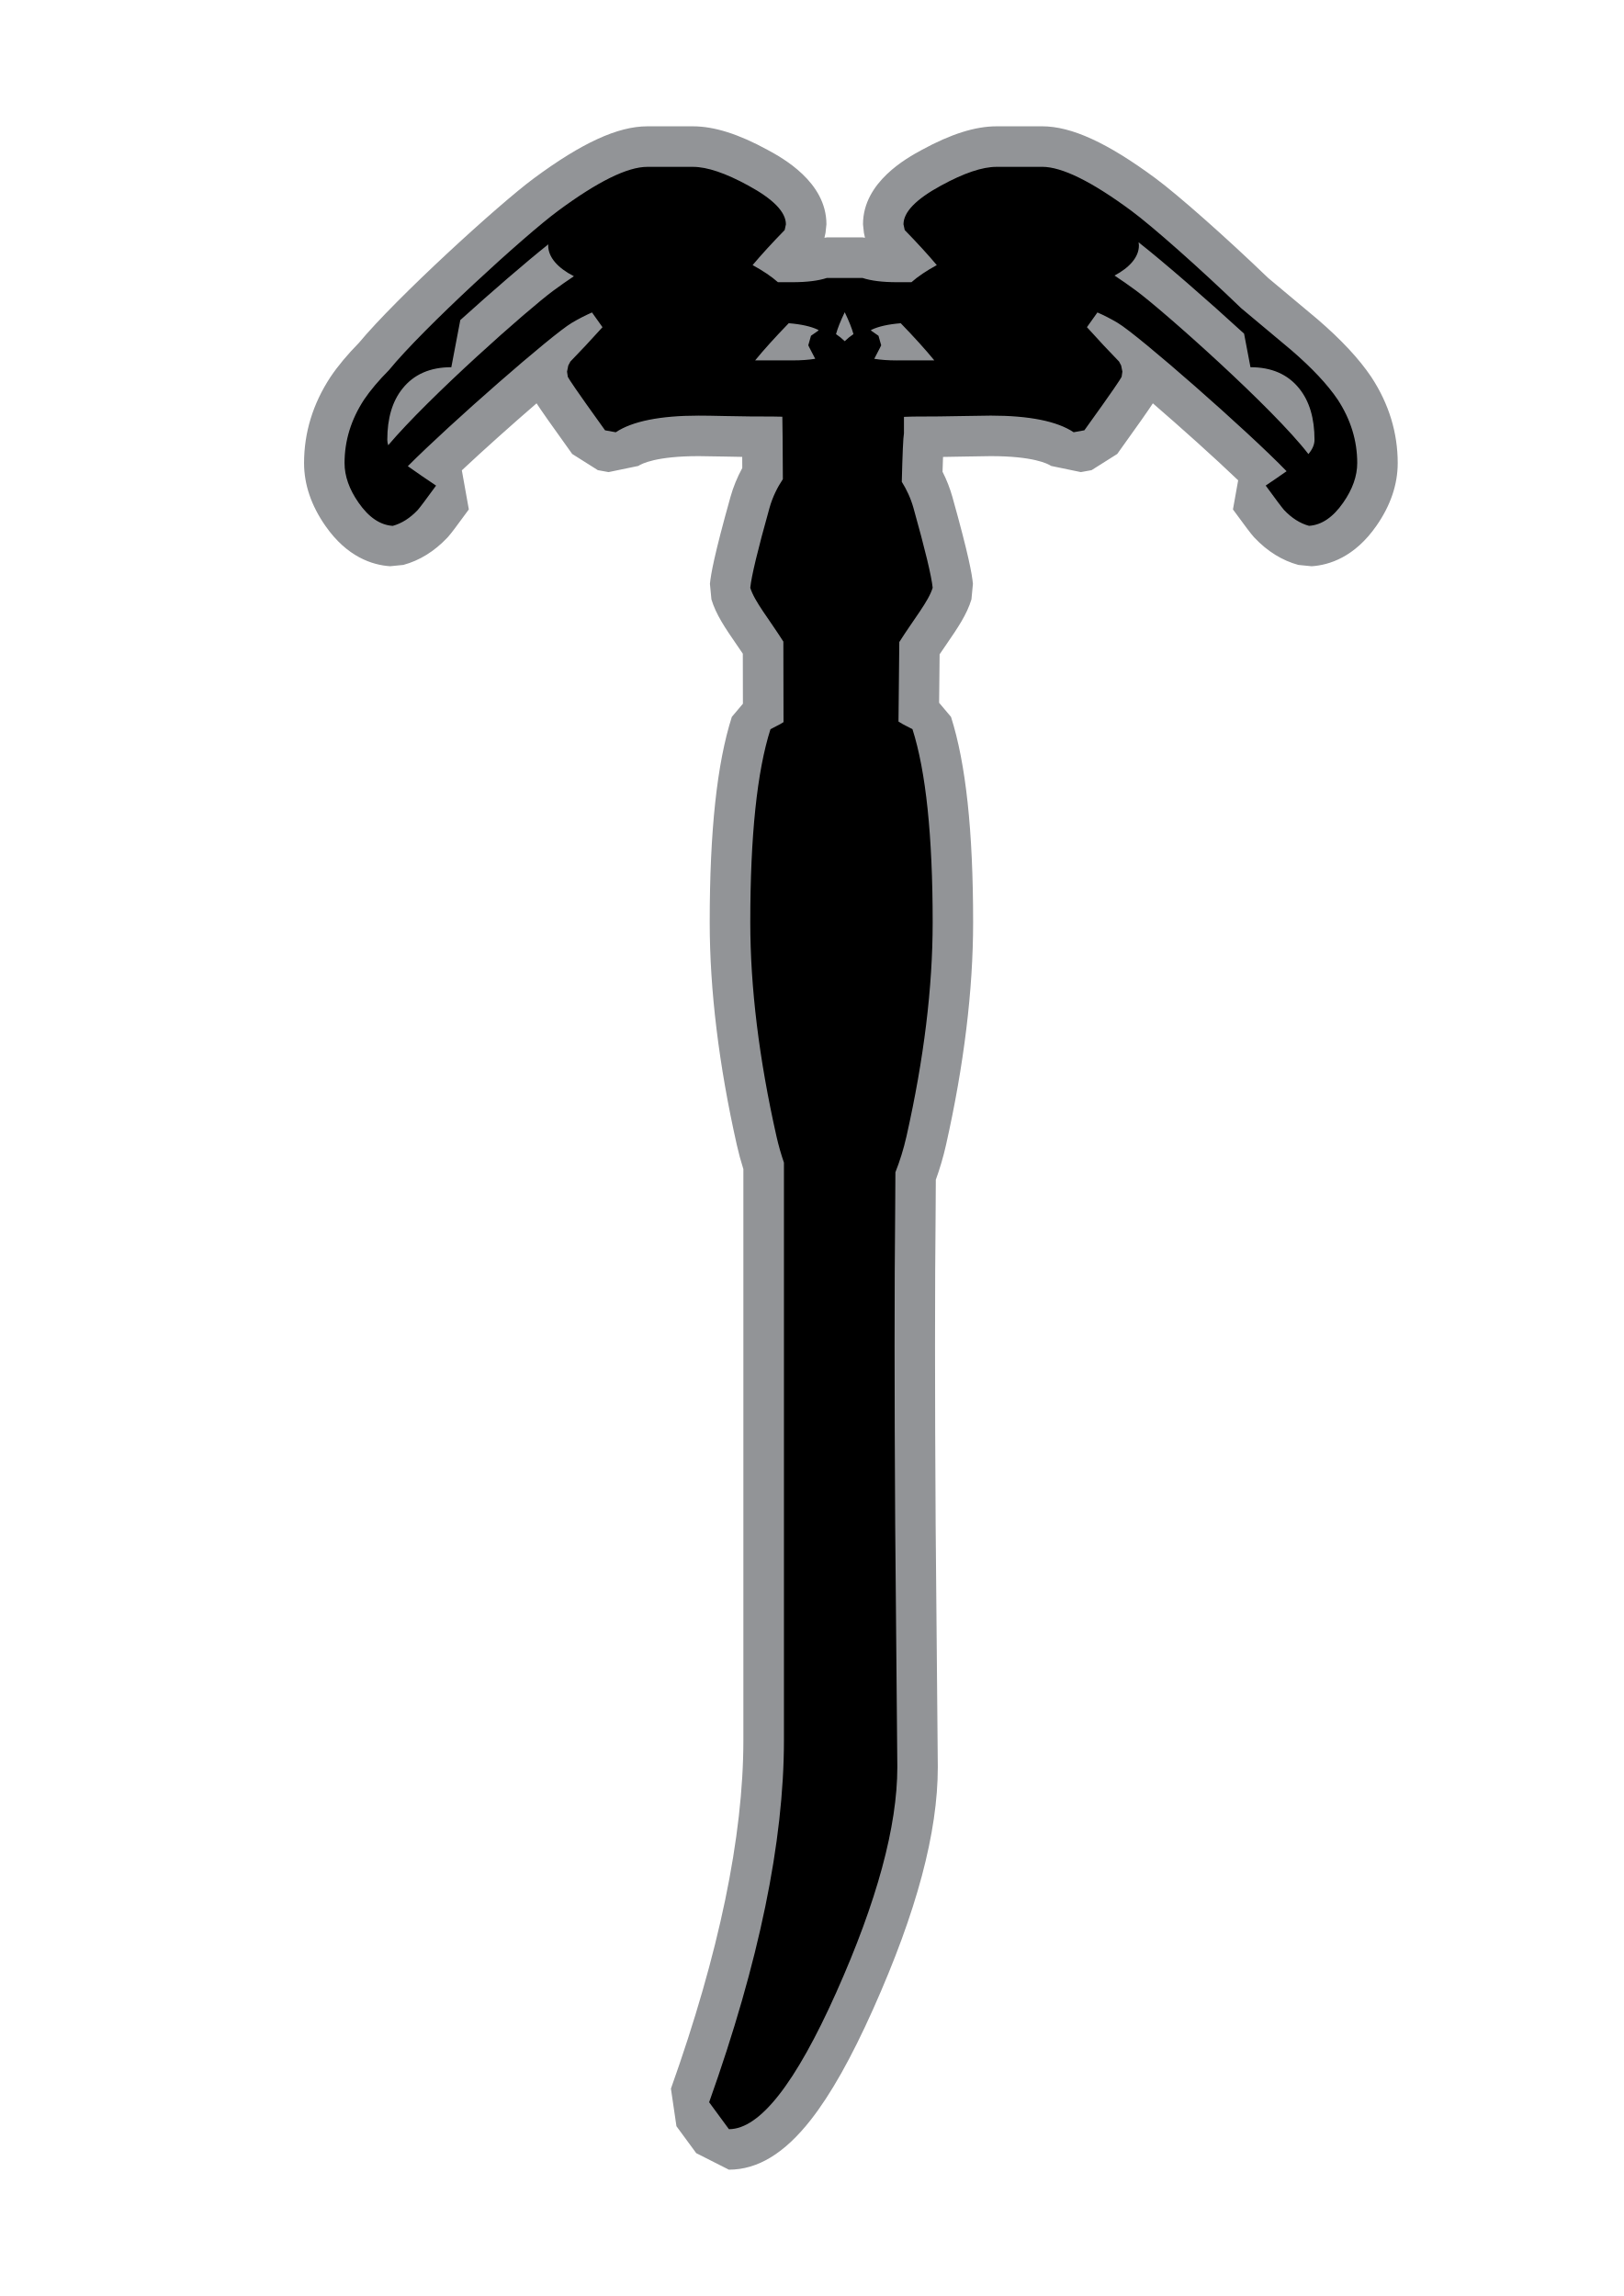
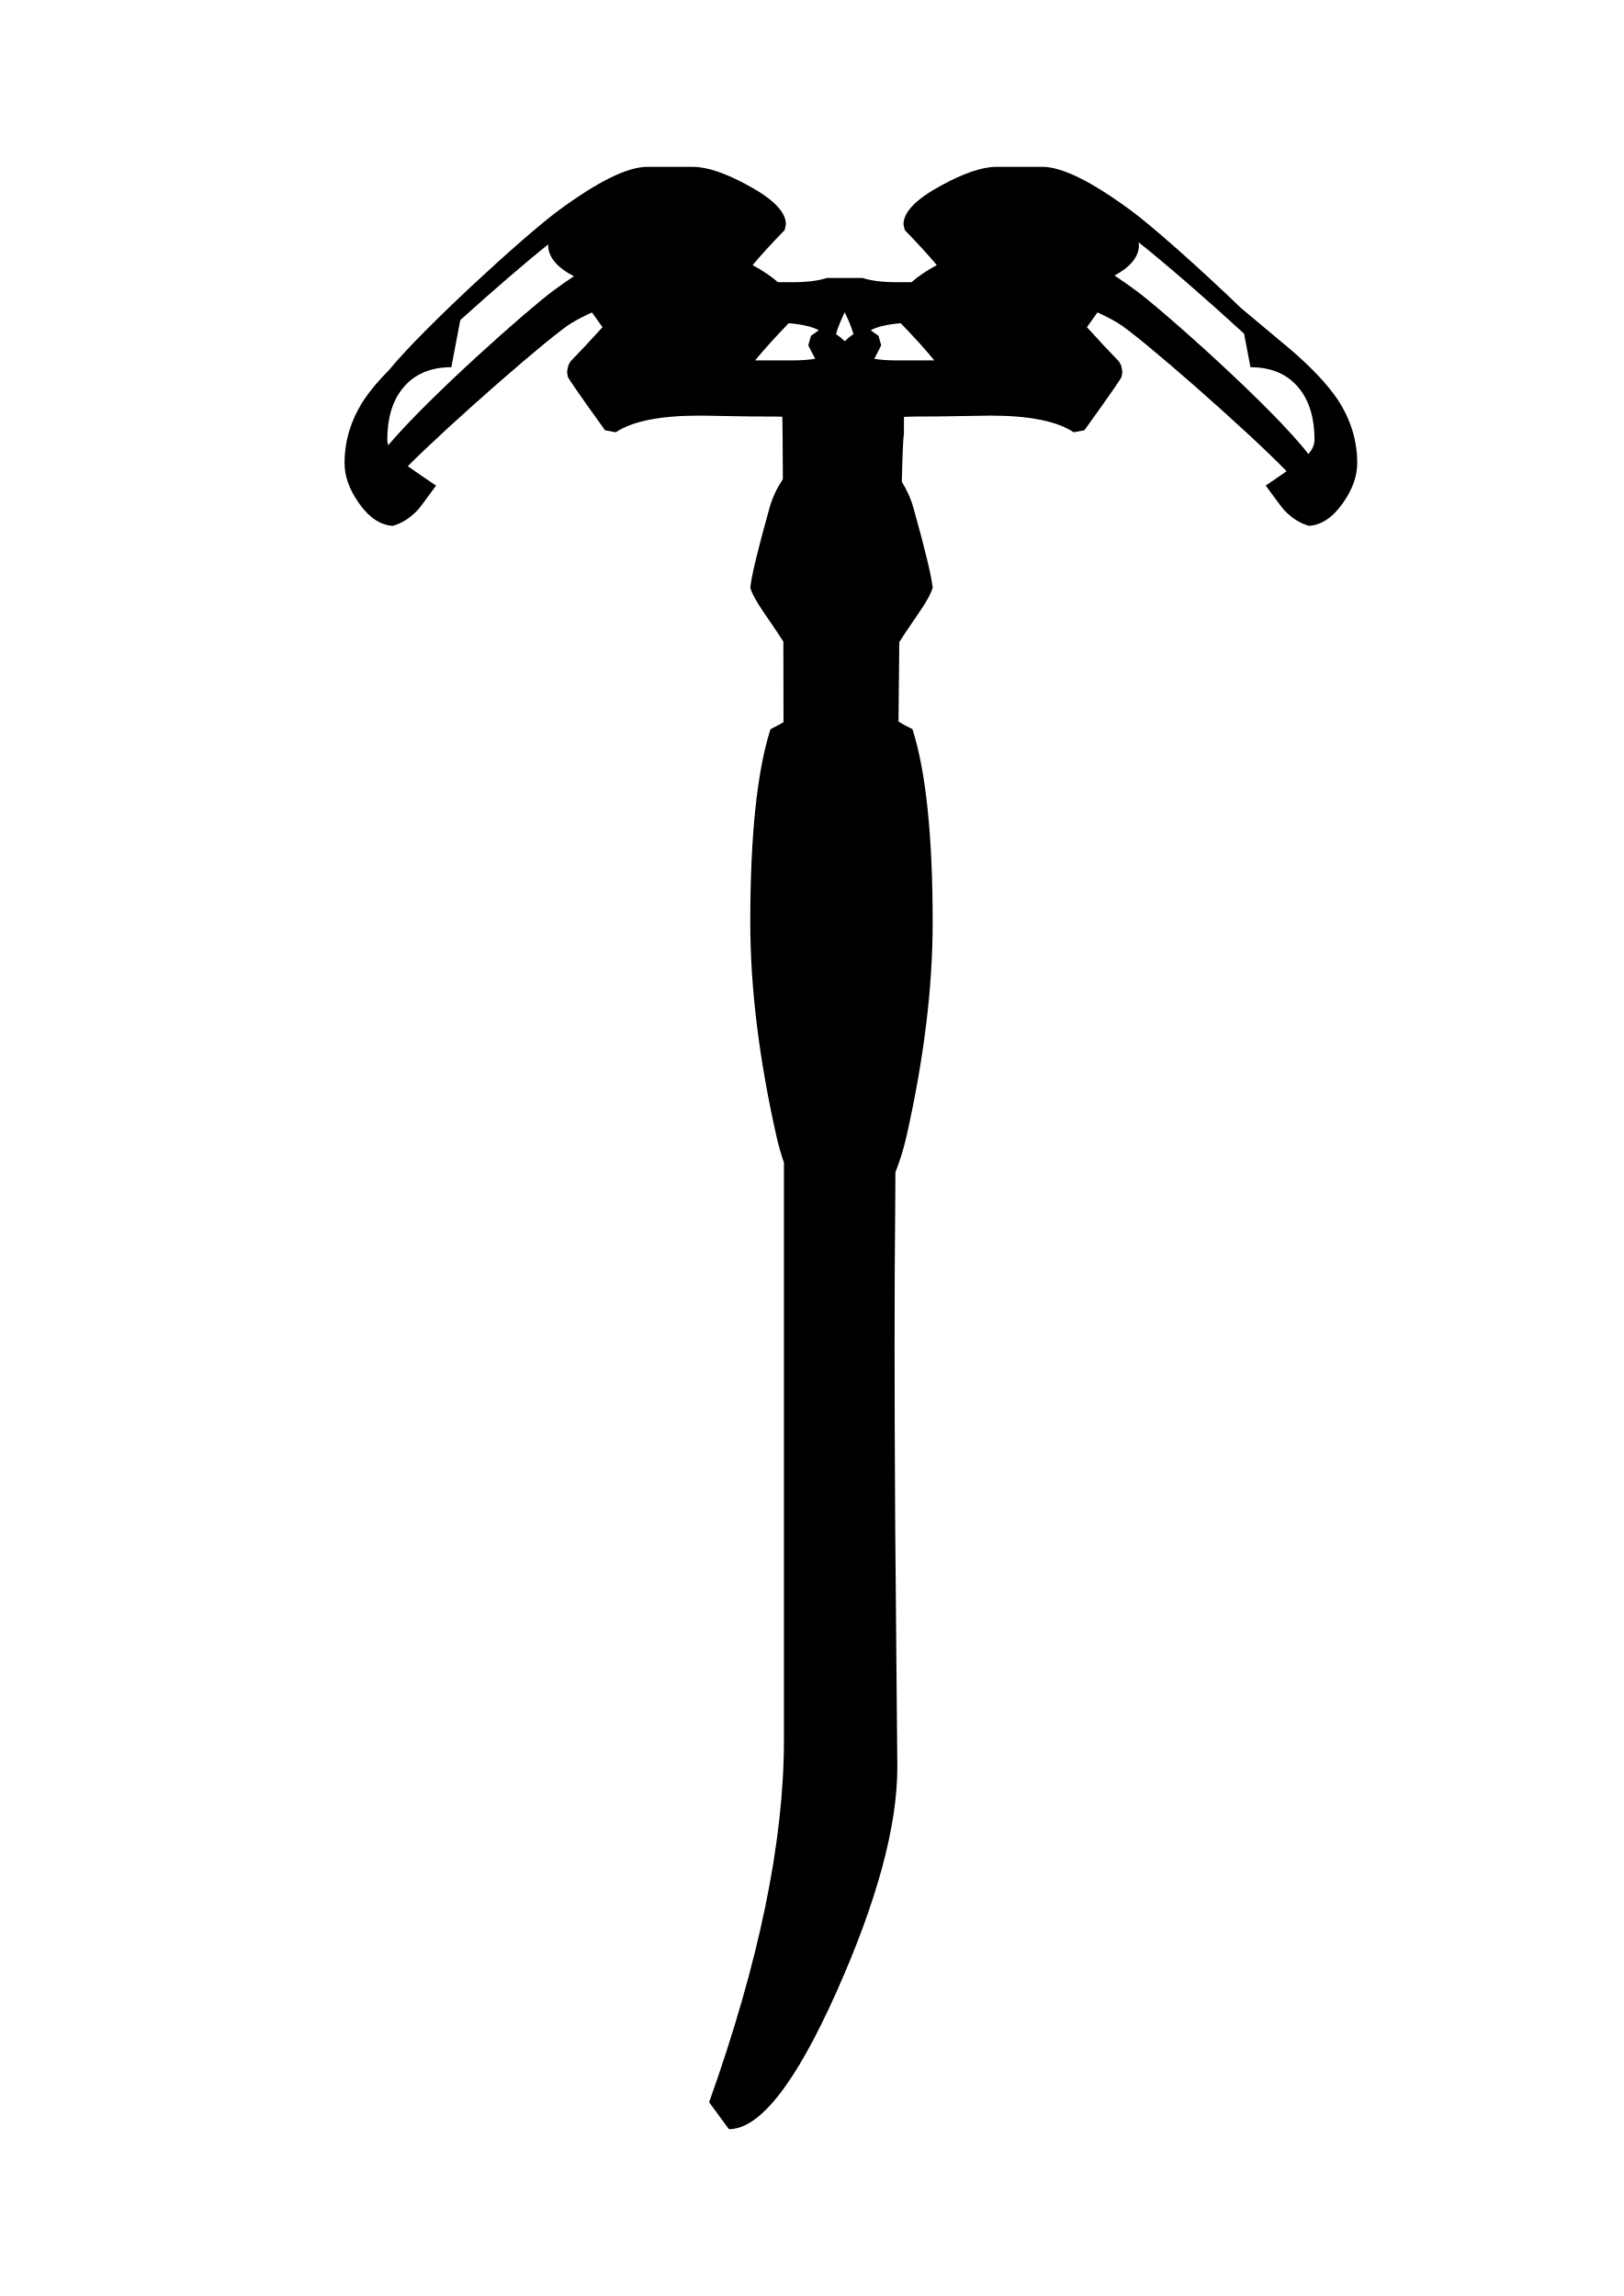
<svg xmlns="http://www.w3.org/2000/svg" id="Layer_1" data-name="Layer 1" viewBox="0 0 841.89 1190.55">
  <defs>
    <style>
      .cls-1 {
        fill: #000;
      }

      .cls-1, .cls-2 {
        stroke-width: 0px;
      }

      .cls-2 {
-         fill: #929497;
+         fill:rgb(255, 255, 255);
      }
    </style>
  </defs>
  <path class="cls-1" d="M369.45,1110.27l-10.26-13.97-1.43-9.74c25.33-71.04,38.17-133.02,38.17-184.2v-297.77c-1.42-4.29-2.63-8.7-3.63-13.13-9.17-40.75-13.82-78.84-13.82-113.19,0-46.4,3.59-80.2,10.96-103.35l5.16-6.13,1.09-.57c-.02-10.94-.04-21.81-.06-32.44-1.76-2.68-3.52-5.24-5.23-7.74-5.16-7.51-9.62-14-11.49-20.27l-.39-4.02c.42-4.26,1.94-13.37,10.31-43.24,1.46-5.22,3.65-10.28,6.52-15.07-.04-7.9-.08-14.24-.12-19-1.76,0-3.8-.01-6.16-.01-2.83,0-7.19-.07-13.34-.21-6.27-.14-10.56-.21-13.51-.21-22.2,0-32.45,3.73-37.14,6.86l-7.7,1.6-5.56-1.01-6.65-4.2c-16.53-22.97-19.02-26.97-20.06-28.92l-1.12-3.41-.4-2.71.09-3.55c-16.3,13.66-39.5,34.18-55.8,49.69,1.35.92,2.69,1.81,4.01,2.69l2.67,14.92c-7.04,9.66-9,12.13-10.06,13.36l-.3.33c-5.33,5.62-11.32,9.36-17.82,11.13l-3.44.35c-9.86-.64-18.5-6.19-25.66-16.51-6.07-8.69-9.15-17.63-9.15-26.55,0-13.62,3.98-26.62,11.84-38.64l.08-.13c3.53-5.23,8.18-10.78,13.83-16.5,18.5-22.49,71.09-70.59,89.19-83.94,22.93-16.97,39.62-24.88,52.52-24.88h23.67c9.21,0,20.26,3.6,33.79,11.01,10.68,5.81,24.9,15.18,24.9,29.3l-.23,2.21-.64,2.96-2.74,5.12c-2.91,2.99-5.62,5.84-8.12,8.56.29.22.58.43.86.65h3.75c7.81,0,12.23-.91,14.56-1.67l3.27-.52h18.56l3.27.52c2.33.76,6.75,1.67,14.56,1.67h3.75c.28-.22.57-.43.86-.65-2.5-2.72-5.21-5.57-8.12-8.56l-2.74-5.12-.64-2.96-.24-2.21c0-14.12,14.22-23.49,24.92-29.31,13.5-7.39,24.56-10.99,33.77-10.99h23.67c12.89,0,29.59,7.91,52.53,24.88,11.39,8.41,36.13,30.33,57.64,51.07l25.9,21.67c11.57,9.99,20.03,19.05,25.87,27.7l.08.13c7.86,12.02,11.84,25.02,11.84,38.64,0,8.92-3.08,17.85-9.16,26.56-7.16,10.29-15.79,15.85-25.65,16.49l-3.44-.35c-6.5-1.77-12.5-5.51-17.82-11.13l-.31-.34c-1.07-1.23-3.02-3.69-10.06-13.35l2.67-14.92c.08-.06.17-.11.25-.17-16.18-15.57-41.17-37.74-58.44-52.22l.09,3.56-.4,2.71-1.12,3.42c-1.04,1.95-3.53,5.96-20.05,28.92l-6.65,4.2-5.56,1.01-7.7-1.6c-4.69-3.13-14.94-6.85-37.14-6.85-2.95,0-7.24.07-13.51.21-6.15.14-10.51.21-13.33.21-3.16,0-5.74,0-7.84.02l-.03.34c.01-.05.02-.12.03-.19-.1.67-.44,4.08-.87,20.49,2.41,4.31,4.28,8.81,5.57,13.42,8.37,29.87,9.89,38.99,10.31,43.25l-.39,4.02c-1.87,6.27-6.32,12.76-11.48,20.27-1.78,2.59-3.6,5.24-5.42,8.02-.11,10.29-.22,20.98-.33,31.93l1.54.8,5.16,6.13c7.38,23.15,10.96,56.95,10.96,103.35,0,34.36-4.65,72.44-13.82,113.19-1.4,6.23-3.26,12.41-5.52,18.39v.08c-.04,6.97-.07,12.71-.1,16.93-.42,39.73-.42,94.77,0,163.63.75,82.01,1.12,123.19,1.12,125.84,0,31.98-10.96,72.73-32.59,121.12-23.85,53.33-43.97,77.11-65.22,77.11l-8.46-4.28Z" />
  <path class="cls-2" d="M540.29,86.5c10.28,0,25.71,7.6,46.28,22.82,10.89,8.04,35.59,29.91,56.86,50.44l26.06,21.81c10.75,9.28,18.76,17.82,24.03,25.62,6.76,10.33,10.13,21.3,10.13,32.9,0,6.74-2.42,13.6-7.27,20.55-5.28,7.59-11.18,11.6-17.72,12.02-4.63-1.26-8.96-4-12.96-8.23-1.27-1.47-4.43-5.69-9.5-12.65,3.62-2.4,7.22-4.93,10.83-7.44-20.27-20.97-76.91-70.63-87.6-76.94-3.47-2.06-6.96-3.85-10.47-5.39-1.6,2.27-3.41,4.8-5.44,7.64,6.08,6.74,11.69,12.75,16.66,17.83l1.08,2.04.64,3.17-.4,2.71c-.78,1.46-3.63,5.93-19.31,27.72l-5.56,1.01c-8.58-5.72-23.03-8.62-42.97-8.62-3.02,0-7.39.07-13.75.21-6.1.14-10.39.21-13.1.21-13.18,0-16.7.13-17.72.21-.16,0-.29.03-.44.04v8.53c-.4,1.98-.77,11.03-1.12,25.12,2.45,3.91,4.6,8.4,6.04,13.51,6.07,21.66,9.38,35.47,9.97,41.43-2.08,6.98-9.86,16.38-17.3,28.15-.15,13.16-.29,27-.42,41.23l2.25,1.36,5,2.6c6.97,21.86,10.47,55.23,10.47,100.16,0,33.77-4.53,70.74-13.56,110.88-1.54,6.84-3.52,13.04-5.76,18.71-.04,7.88-.08,14.3-.11,18.92-.42,39.93-.42,94.53,0,163.76.74,81.21,1.11,123.13,1.11,125.78,0,30.63-10.54,69.55-31.67,116.84-21.13,47.25-39.66,70.89-55.64,70.89l-10.26-13.97c25.87-72.56,38.78-135.16,38.78-187.73v-299.49c-1.47-4.28-2.79-8.84-3.89-13.71-9.03-40.15-13.56-77.11-13.56-110.88,0-44.93,3.5-78.3,10.47-100.16l5-2.6,1.76-1.06c-.03-14.1-.05-28.15-.08-41.76-7.39-11.66-15.08-20.97-17.15-27.91.58-5.97,3.9-19.77,9.97-41.43,1.61-5.73,4.11-10.68,6.92-14.89-.08-17.63-.17-29.54-.27-32.38-1.88-.07-6.25-.14-16.53-.14-2.71,0-6.99-.07-13.1-.21-6.36-.15-10.73-.21-13.75-.21-19.93,0-34.39,2.9-42.97,8.62l-5.56-1.01c-15.68-21.8-18.53-26.26-19.31-27.72l-.4-2.71.64-3.17,1.08-2.04c4.98-5.1,10.58-11.1,16.66-17.83-2.03-2.84-3.83-5.37-5.44-7.64-3.51,1.54-7.01,3.33-10.48,5.4-10.26,6.06-62.9,52.1-85.01,74.31,4.88,3.46,9.76,6.81,14.65,10.07-5.07,6.96-8.22,11.18-9.5,12.65-4,4.22-8.33,6.96-12.96,8.23-6.54-.42-12.45-4.43-17.72-12.02-4.85-6.95-7.27-13.81-7.27-20.55,0-11.6,3.37-22.56,10.13-32.9,3.26-4.83,7.58-9.94,12.94-15.34,17.58-21.55,70.21-69.69,87.61-82.53,20.57-15.22,36-22.82,46.28-22.82h23.67c7.33,0,16.91,3.23,28.75,9.72,12.96,7.05,19.44,13.74,19.44,20.09l-.64,2.96c-6.63,6.81-12.16,12.86-16.62,18.17,5.43,2.97,9.79,5.92,13.13,8.87h7.5c7.56,0,13.43-.75,17.83-2.19h18.56c4.39,1.44,10.27,2.19,17.83,2.19h7.5c3.34-2.95,7.71-5.9,13.13-8.87-4.46-5.31-9.99-11.36-16.62-18.17l-.64-2.96c0-6.35,6.48-13.04,19.44-20.09,11.84-6.48,21.42-9.72,28.75-9.72h23.67M678.34,235.45c2.08-2.46,3.16-4.92,3.16-7.39,0-11.17-2.63-20.03-7.9-26.58-5.89-7.38-14.34-11.07-25.3-11.07l-3.31-17.4c-18.97-17.41-41.62-37.09-54.71-47.38.08.56.18,1.11.18,1.68,0,5.96-4.79,11.4-12.64,15.57,3.56,2.36,7.24,4.9,11.16,7.8,14.16,10.45,71.04,60.95,89.35,84.76M201.27,230.86c21.31-25.17,72.33-70.34,85.63-80.16,3.73-2.76,7.24-5.19,10.64-7.46-8.26-4.22-13.33-9.79-13.33-15.92,0-.21.06-.42.07-.64-11.43,9.09-29.21,24.45-45.64,39.29l-4.65,24.44c-10.96,0-19.41,3.69-25.3,11.07-5.28,6.55-7.9,15.4-7.9,26.58,0,.93.18,1.86.48,2.8M437.95,176.92c1.45-1.41,2.96-2.63,4.52-3.67-.8-2.96-2.3-6.73-4.52-11.35-2.22,4.62-3.71,8.39-4.52,11.35,1.55,1.04,3.06,2.26,4.52,3.67M465.06,186.88h19.34c-4.51-5.52-10.36-11.99-17.41-19.27-6.4.51-11.52,1.64-15.24,3.43-.09.1-.16.2-.24.31l3.94,2.76,1.4,4.94c-.13.3-.41.95-3.59,7,3.29.54,7.19.84,11.8.84M391.5,186.88h19.34c4.61,0,8.51-.3,11.8-.84-3.17-6.05-3.46-6.71-3.59-7l1.4-4.94,3.94-2.76c-.09-.1-.15-.2-.24-.31-3.71-1.79-8.84-2.92-15.24-3.43-7.05,7.28-12.91,13.75-17.41,19.27M540.29,65.5h-23.67c-11.01,0-23.69,4.01-38.79,12.27h0c-7.52,4.09-30.41,16.55-30.41,38.53l.47,4.42.56,2.58-1.23-.2h-18.56l-1.23.2.56-2.58.47-4.42c0-21.99-22.89-34.44-30.41-38.53-15.09-8.26-27.78-12.27-38.79-12.27h-23.67c-15.26,0-33.93,8.56-58.77,26.94-18.34,13.54-71.53,62.18-90.73,85.33-5.96,6.07-10.92,12.01-14.73,17.67l-.17.26c-8.99,13.75-13.55,28.69-13.55,44.39,0,11.11,3.72,22.07,11.05,32.57,11.29,16.24,24.49,20.36,33.58,20.95l6.88-.69c8.38-2.28,16.02-7.01,22.69-14.04l.61-.67c1.45-1.67,3.74-4.61,10.62-14.06l-3.63-20.27c11.88-11.14,26.23-23.93,38.74-34.74,2.32,3.54,7.17,10.54,18.47,26.25l13.3,8.4,5.56,1.01,15.4-3.19c1.79-1.19,9.34-5.09,31.31-5.09,2.86,0,7.08.07,13.27.21,3.72.09,6.81.15,9.31.18.01,1.77.02,3.7.03,5.78-2.62,4.8-4.67,9.82-6.12,14.99-8.5,30.34-10.15,40.02-10.65,45.06l.77,8.04c2.34,7.86,7.23,14.98,12.89,23.22,1.12,1.63,2.26,3.28,3.39,4.97.02,8.53.04,17.21.05,25.93l-5.75,6.83c-7.71,24.19-11.46,59.04-11.46,106.54,0,35.13,4.73,73.99,14.07,115.49.94,4.2,2.08,8.38,3.38,12.48v296.11c0,49.98-12.64,110.77-37.56,180.68l2.86,19.48,10.26,13.97,16.93,8.57c14.93,0,28.81-8.43,42.41-25.77,10.42-13.29,21.02-32.11,32.4-57.55,22.55-50.45,33.5-91.47,33.5-125.41,0-1.7-.12-16.6-1.12-125.92-.42-68.79-.42-123.76,0-163.4v-.08c.03-3.86.06-8.99.09-15.17,2.13-5.88,3.9-11.91,5.27-17.99,9.34-41.51,14.07-80.36,14.07-115.49,0-47.5-3.75-82.35-11.46-106.54l-6.17-7.32c.08-8.73.17-17.14.26-25.13,1.21-1.8,2.42-3.56,3.61-5.29,5.66-8.24,10.55-15.36,12.89-23.21l.77-8.04c-.49-5.05-2.15-14.73-10.64-45.05-1.26-4.48-2.97-8.85-5.11-13.08.09-3.09.17-5.61.25-7.68,2.8-.02,6.59-.09,11.48-.2,6.19-.14,10.4-.21,13.27-.21,21.98,0,29.52,3.9,31.31,5.09l15.4,3.19,5.56-1.01,13.3-8.4c11.26-15.65,16.14-22.69,18.47-26.25,14.61,12.62,31.68,27.91,44.22,39.92l-2.7,15.1c6.89,9.46,9.17,12.39,10.62,14.06l.61.67c6.67,7.03,14.3,11.76,22.68,14.04l6.88.69c9.08-.59,22.29-4.71,33.6-20.99,7.31-10.47,11.03-21.43,11.03-32.54,0-15.7-4.56-30.63-13.55-44.39l-.17-.26c-6.36-9.43-15.43-19.17-27.71-29.77l-.25-.21-25.49-21.33c-21.73-20.93-46.76-43.09-58.44-51.71-24.82-18.37-43.5-26.93-58.75-26.93h0Z" />
</svg>
